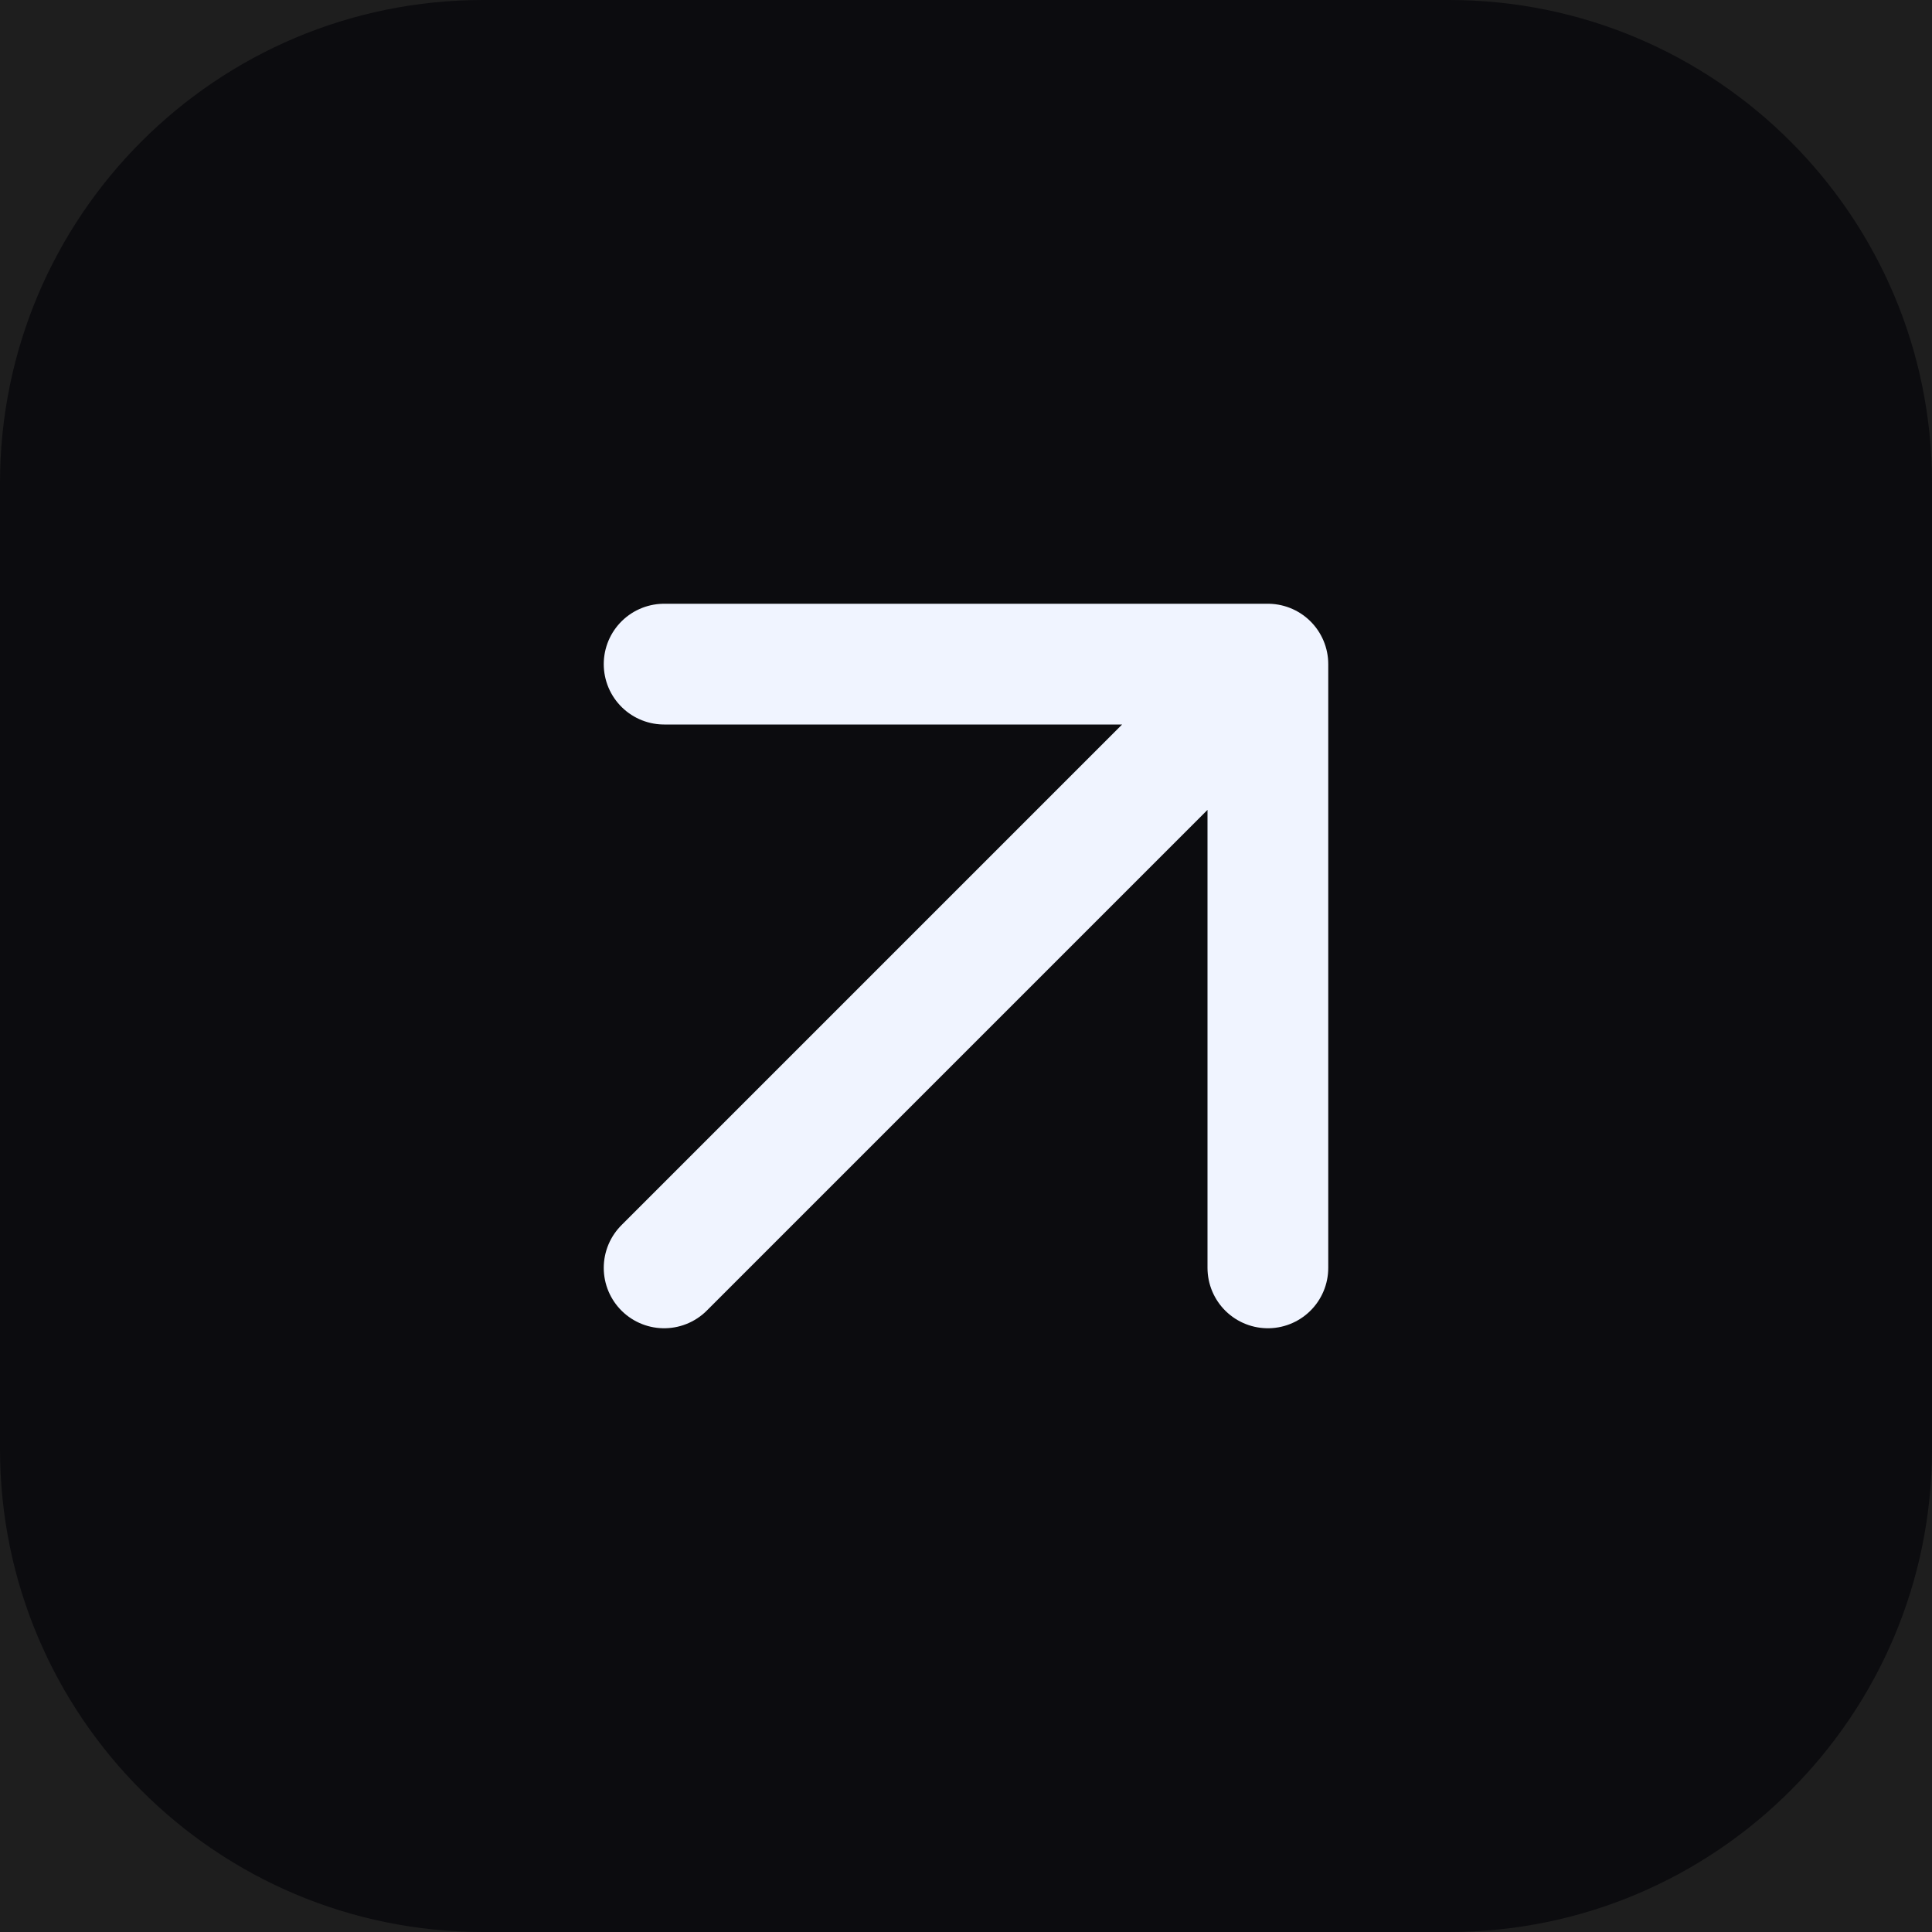
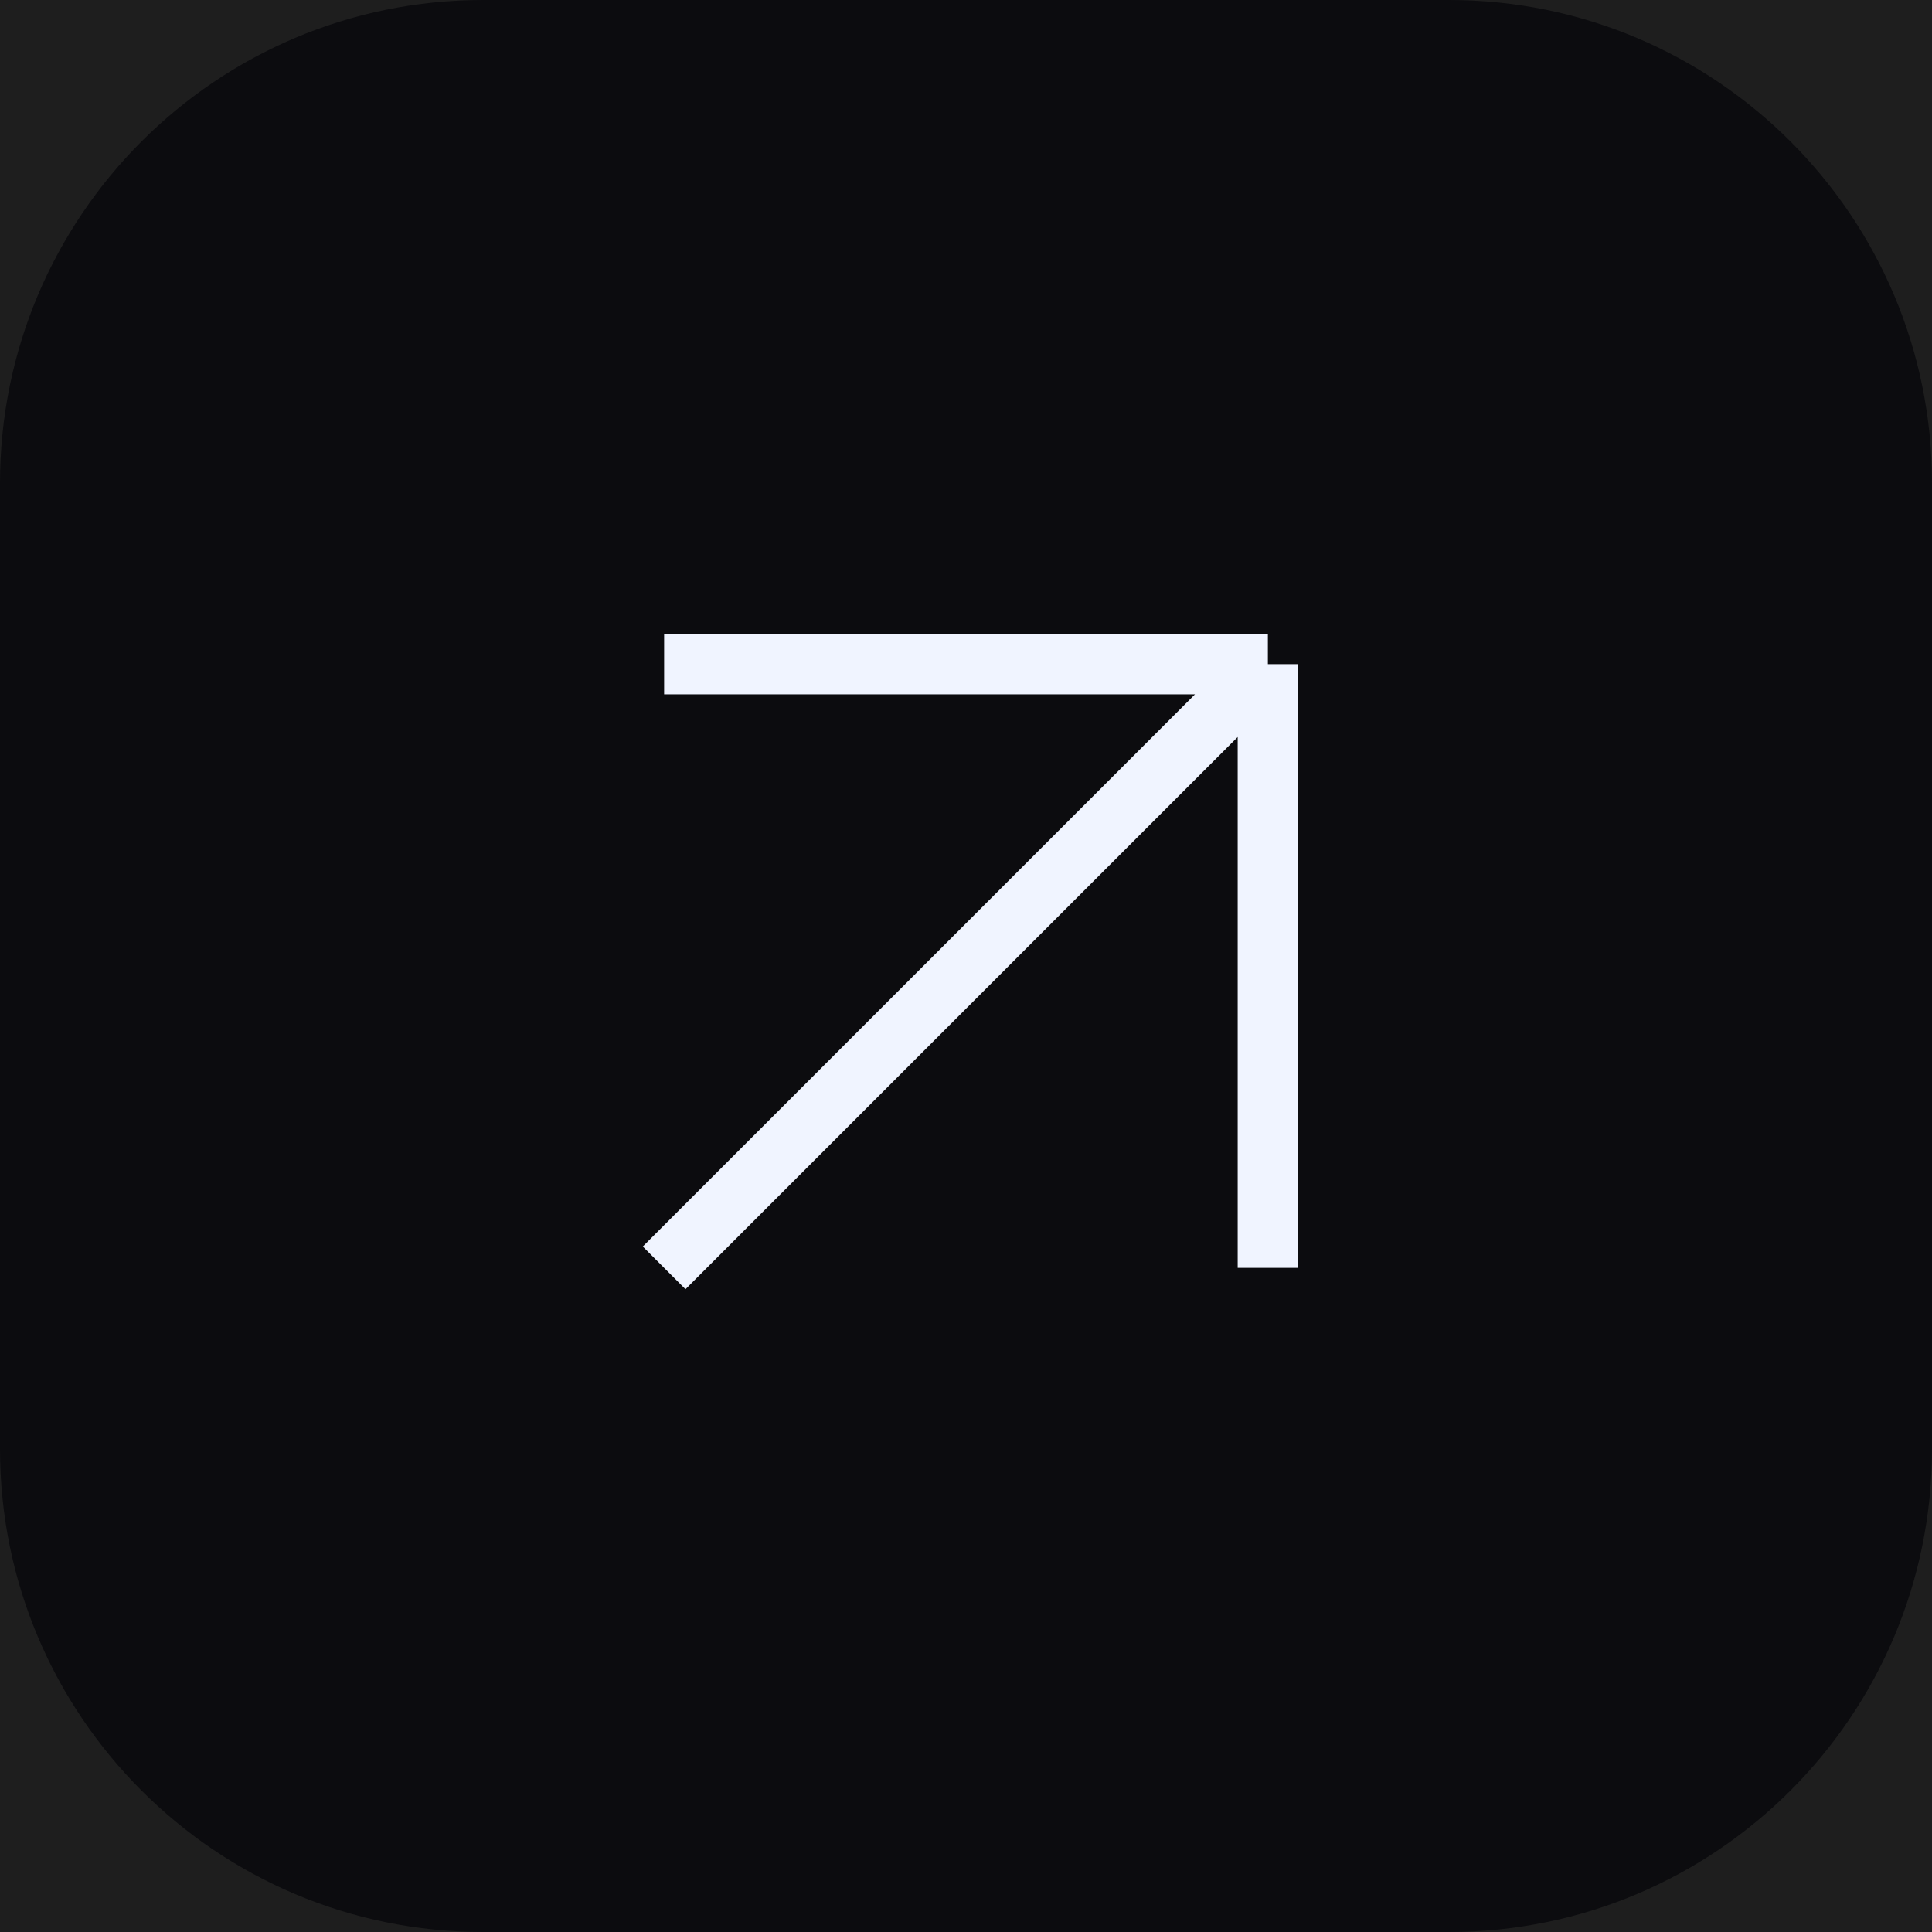
<svg xmlns="http://www.w3.org/2000/svg" width="32" height="32" viewBox="0 0 32 32" fill="none">
  <rect width="32" height="32" fill="#1E1E1E" />
  <g id="button">
-     <g clip-path="url(#clip0_601_17317)">
+     <g clipPath="url(#clip0_601_17317)">
      <path id="background" d="M0 8C0 3.582 3.582 0 8 0H24C28.418 0 32 3.582 32 8V24C32 28.418 28.418 32 24 32H8C3.582 32 0 28.418 0 24V8Z" fill="#0C0C0F" />
-       <path id="centro" d="M11 21L21 11M21 11H11M21 11V21" stroke="#F0F4FF" stroke-width="2" stroke-linecap="round" stroke-linejoin="round" />
-       <path id="down" d="M-10 42L0 32M0 32H-10M0 32V42" stroke="#F0F4FF" stroke-width="2" stroke-linecap="round" stroke-linejoin="round" />
-       <path id="up" d="M32 0L42 -10M42 -10H32M42 -10V0" stroke="#F0F4FF" stroke-width="2" stroke-linecap="round" stroke-linejoin="round" />
+       <path id="centro" d="M11 21L21 11M21 11H11M21 11V21" stroke="#F0F4FF" strokeWidth="2" strokeLinecap="round" strokeLinejoin="round" />
+       <path id="down" d="M-10 42L0 32M0 32H-10M0 32V42" stroke="#F0F4FF" strokeWidth="2" strokeLinecap="round" strokeLinejoin="round" />
+       <path id="up" d="M32 0L42 -10M42 -10H32M42 -10V0" stroke="#F0F4FF" strokeWidth="2" strokeLinecap="round" strokeLinejoin="round" />
    </g>
  </g>
  <defs>
    <clipPath id="clip0_601_17317">
      <path d="M0 8C0 3.582 3.582 0 8 0H24C28.418 0 32 3.582 32 8V24C32 28.418 28.418 32 24 32H8C3.582 32 0 28.418 0 24V8Z" fill="white" />
    </clipPath>
  </defs>
</svg>
